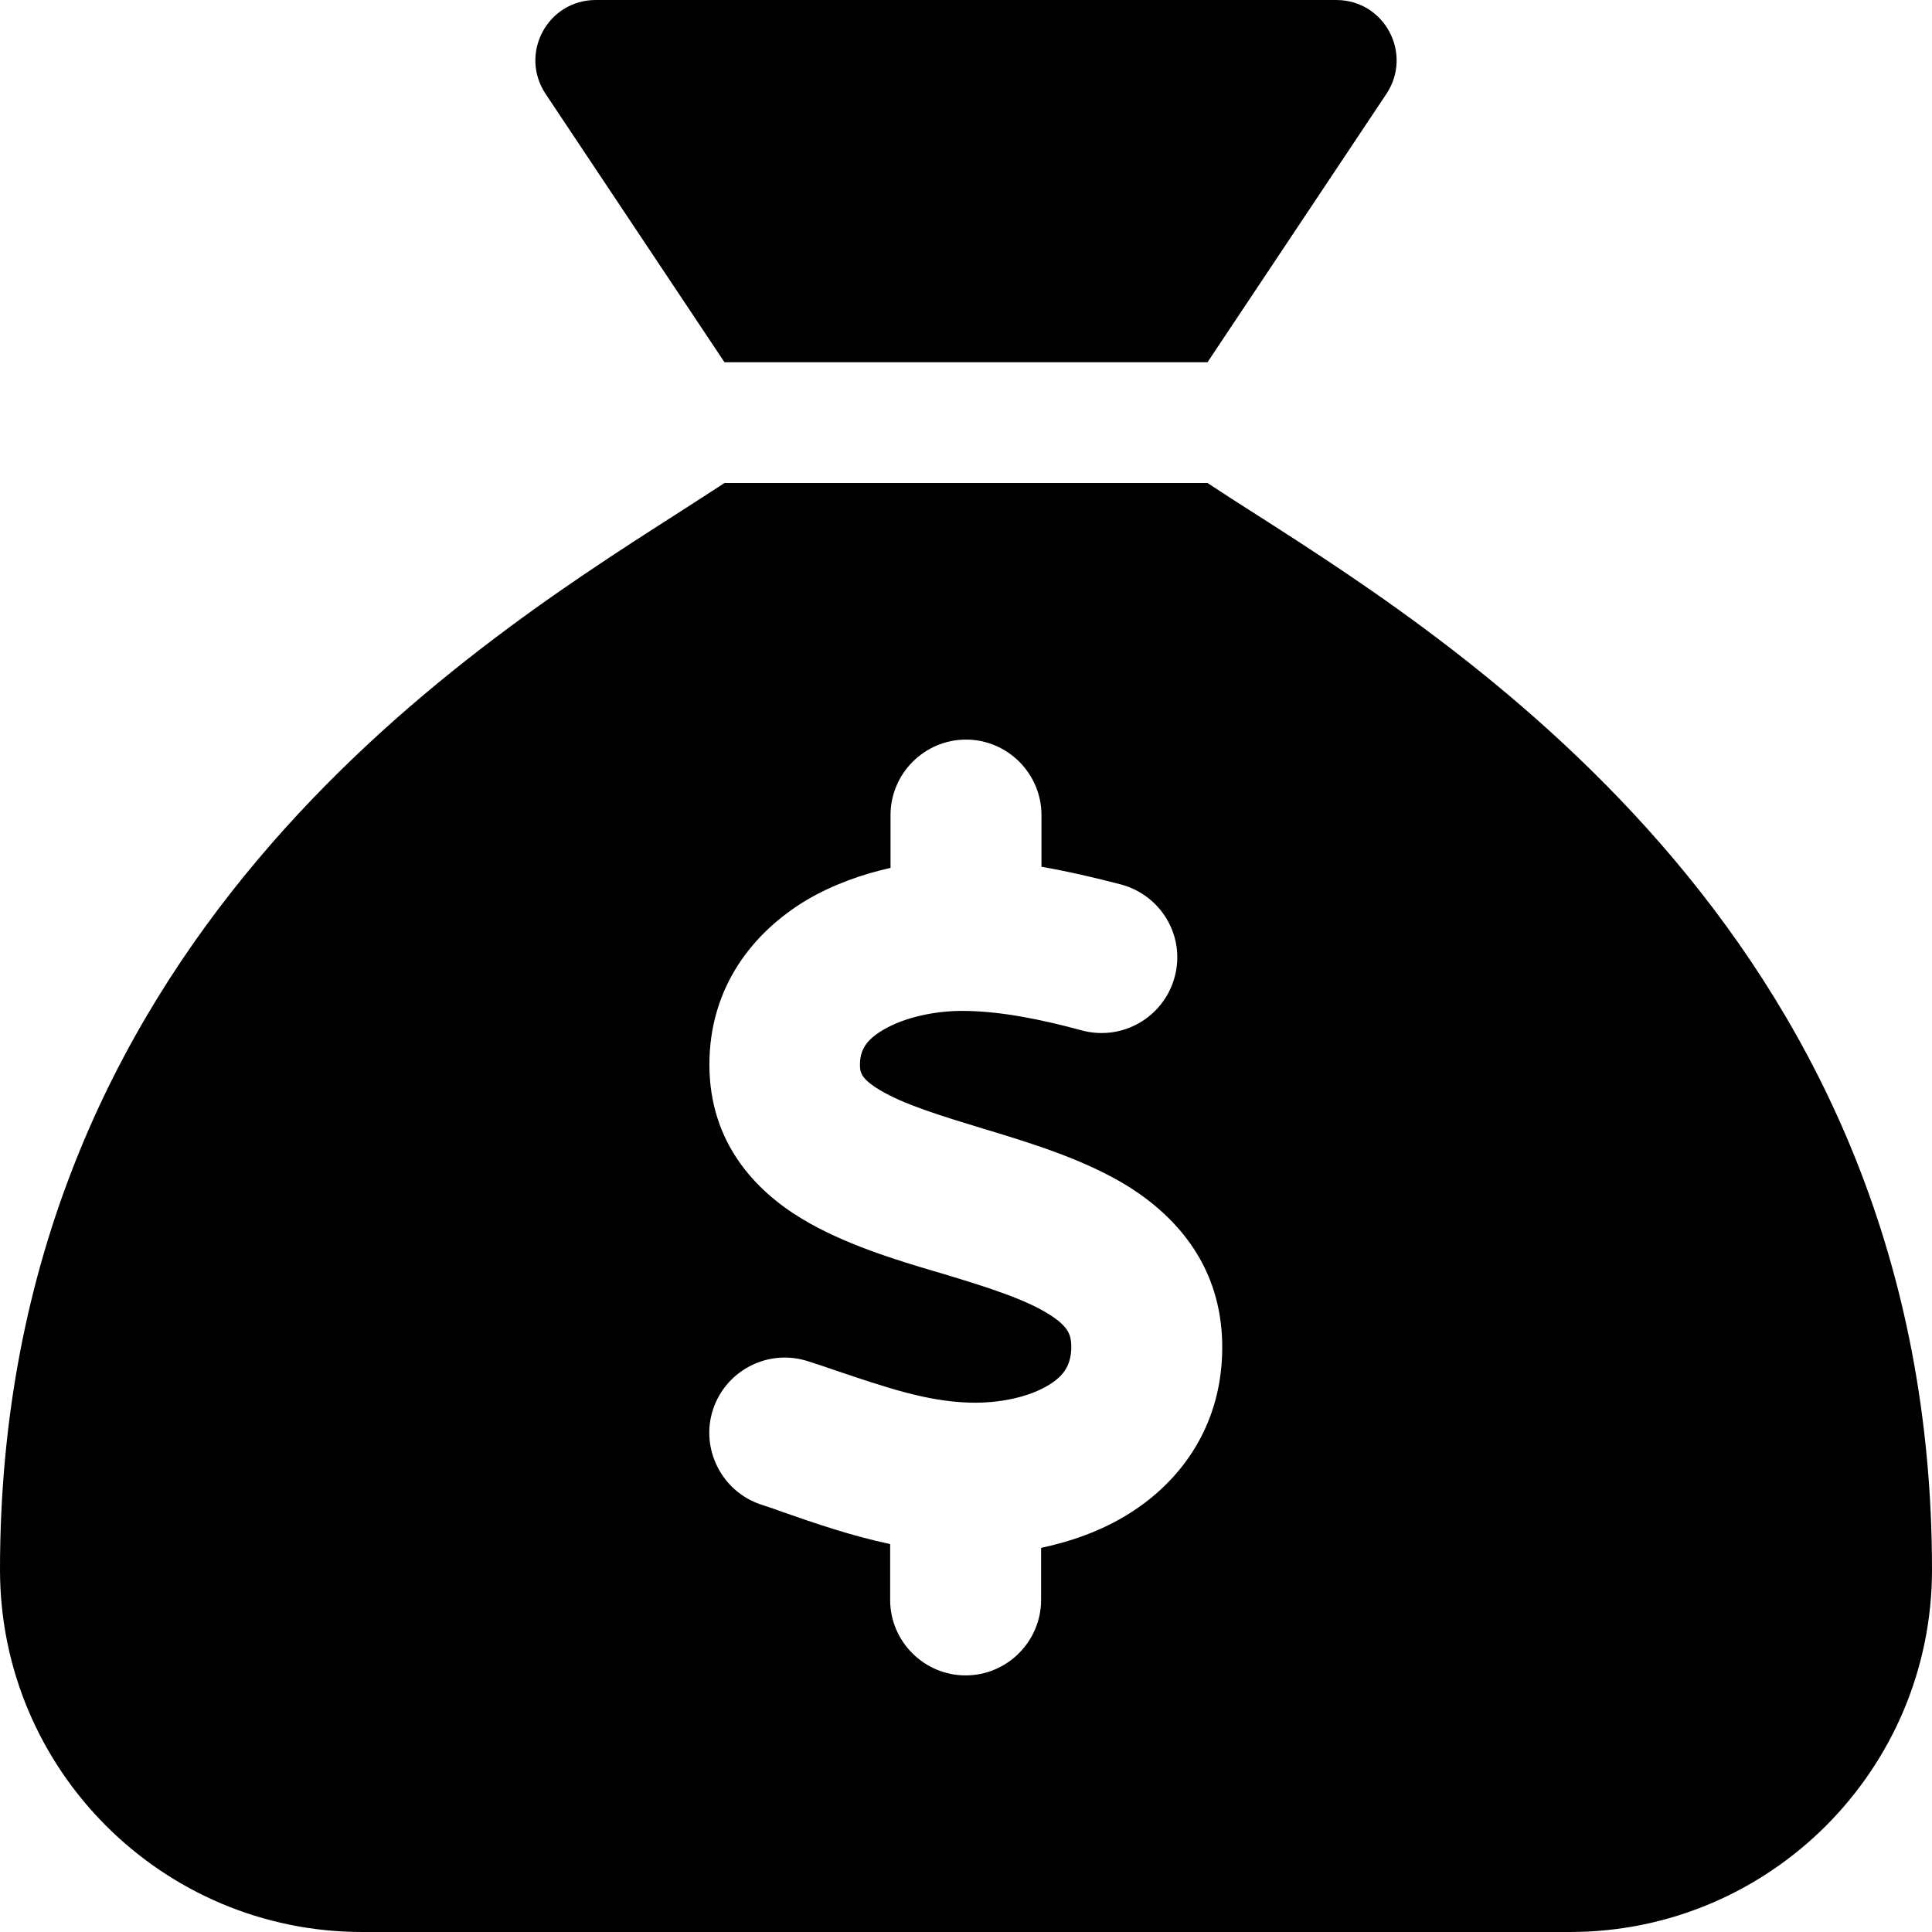
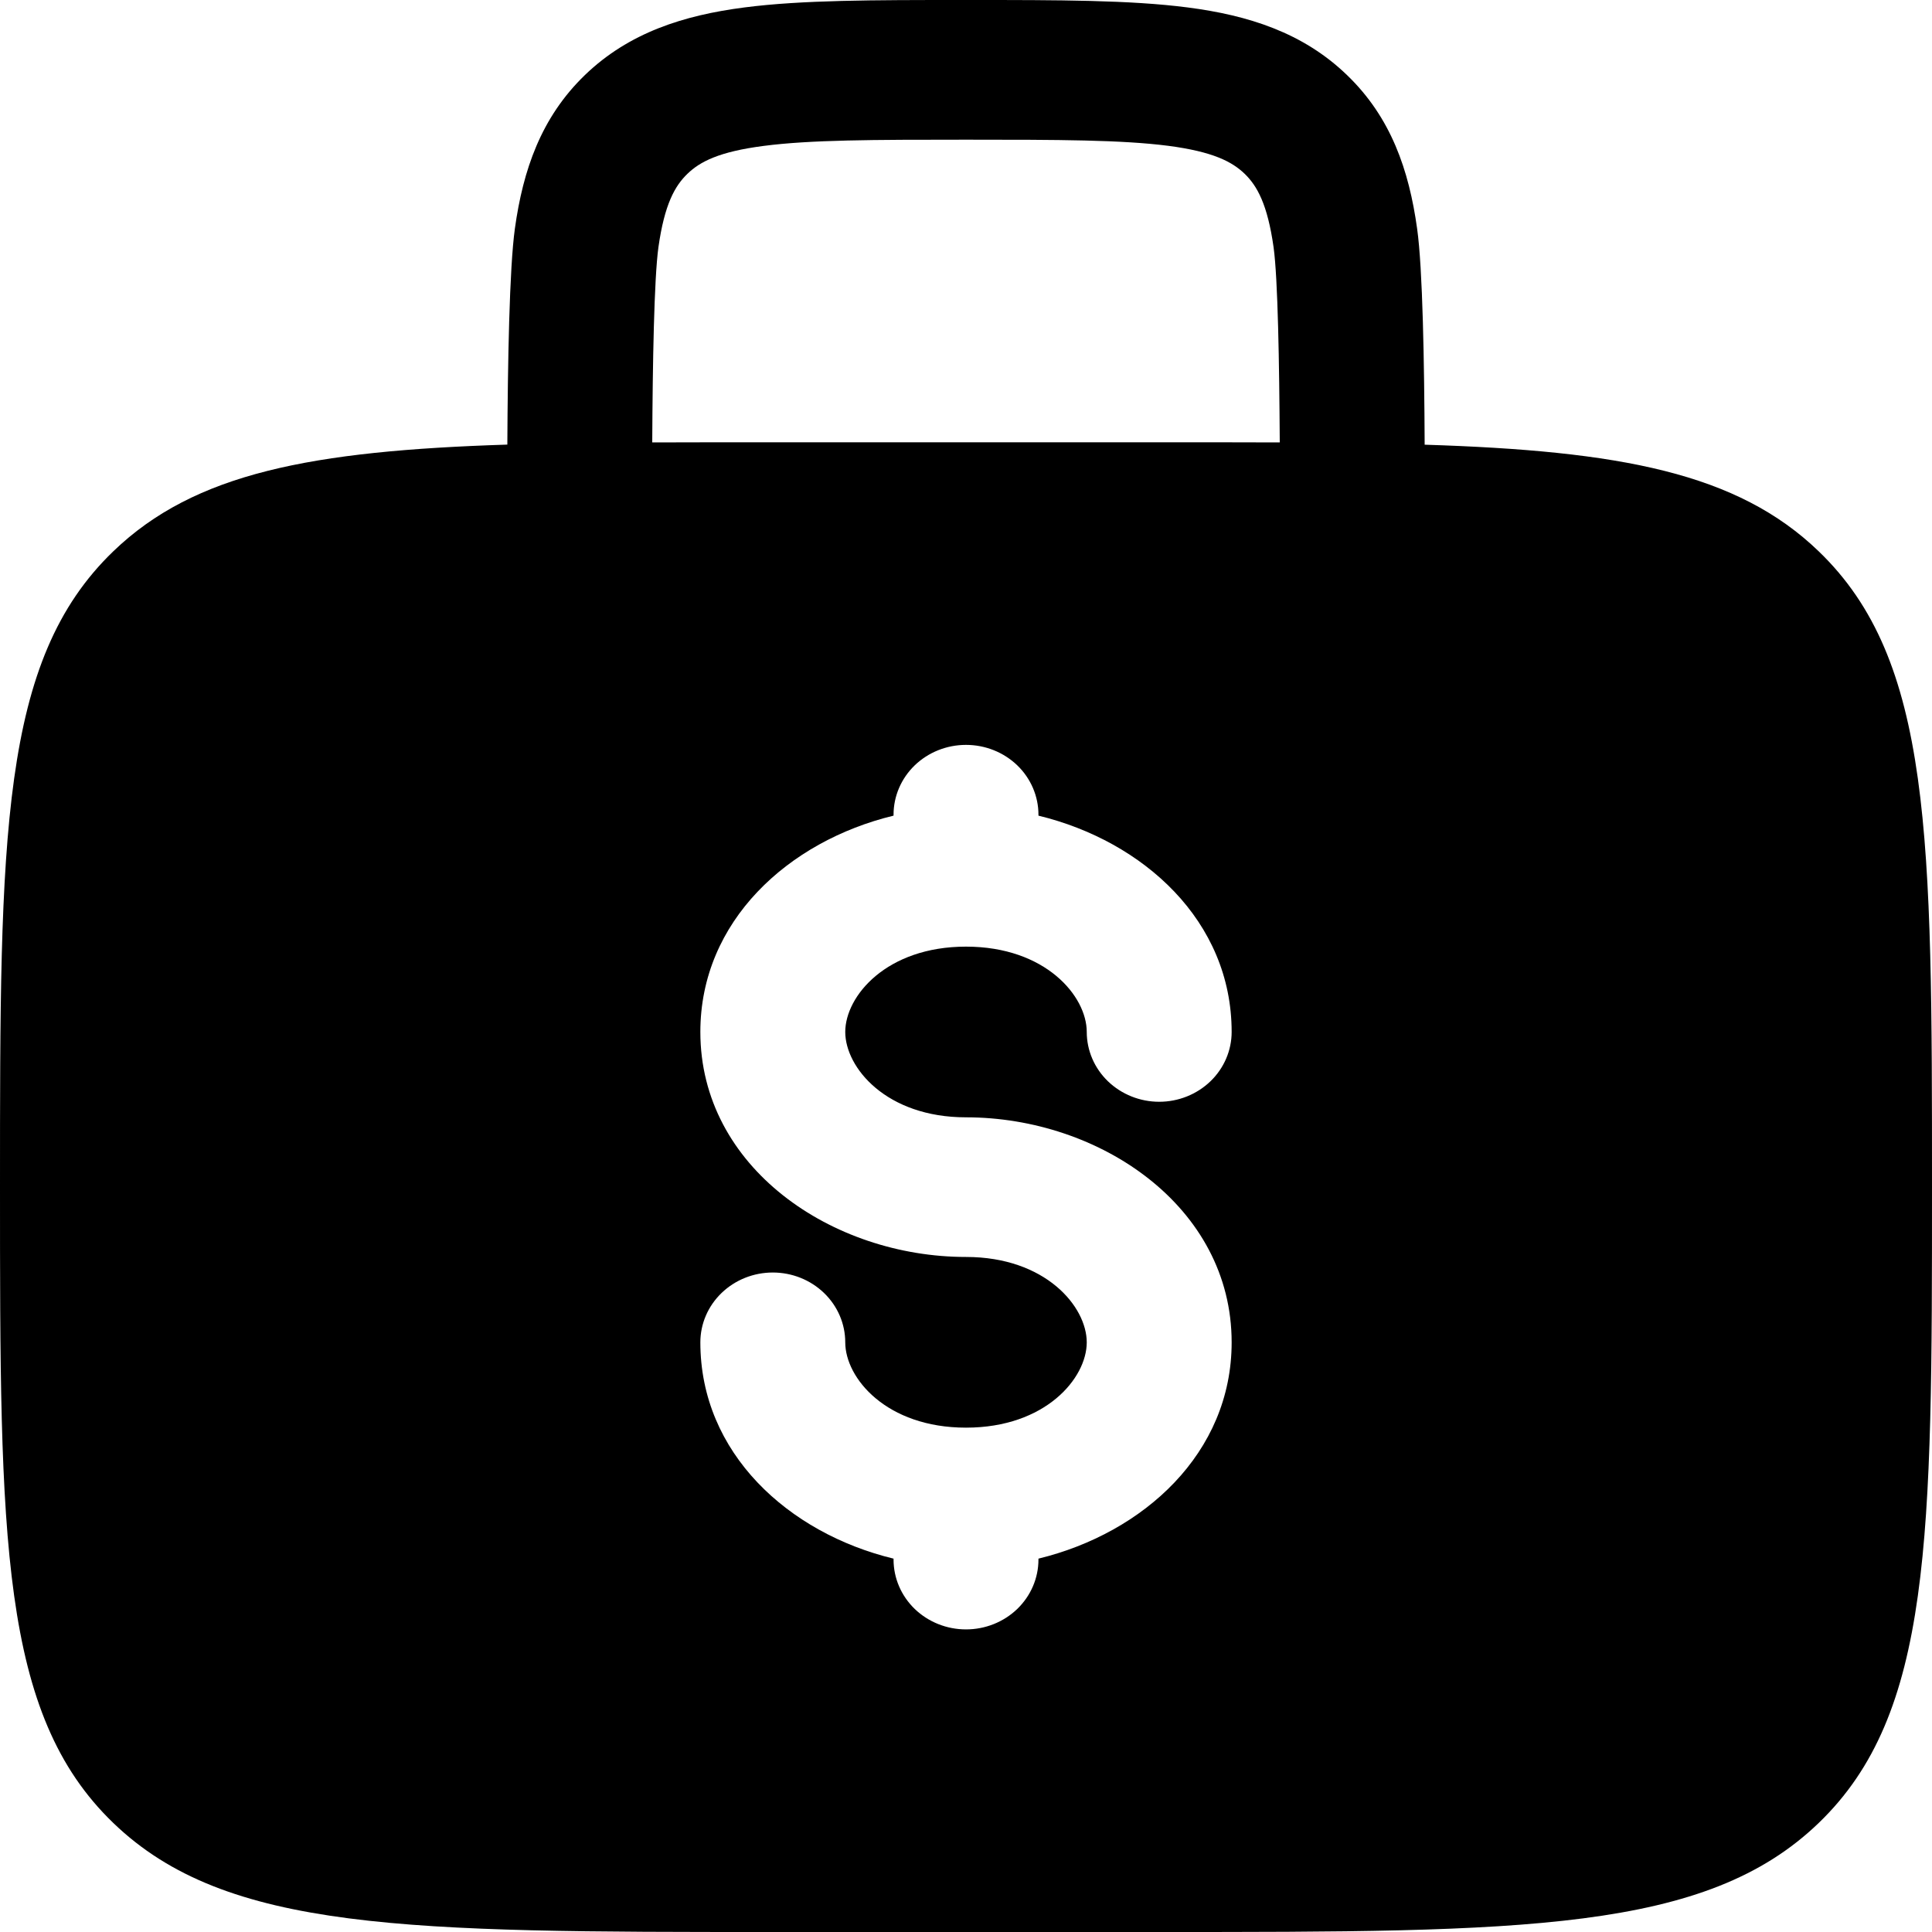
- <svg xmlns="http://www.w3.org/2000/svg" viewBox="0 0 512 512">
-   <path fill="#000000" d="M320 96H192L144.6 24.9C137.5 14.2 145.1 0 157.9 0H354.1c12.8 0 20.4 14.2 13.3 24.9L320 96zM192 128H320c3.8 2.5 8.1 5.3 13 8.4C389.7 172.7 512 250.9 512 416c0 53-43 96-96 96H96c-53 0-96-43-96-96C0 250.9 122.3 172.7 179 136.4l0 0 0 0c4.8-3.1 9.2-5.9 13-8.4zm84 88c0-11-9-20-20-20s-20 9-20 20v14c-7.6 1.7-15.2 4.4-22.2 8.5c-13.9 8.3-25.9 22.8-25.8 43.9c.1 20.3 12 33.1 24.7 40.7c11 6.6 24.7 10.8 35.6 14l1.7 .5c12.6 3.8 21.8 6.8 28 10.7c5.1 3.2 5.8 5.4 5.9 8.2c.1 5-1.8 8-5.9 10.5c-5 3.1-12.9 5-21.4 4.7c-11.1-.4-21.5-3.9-35.1-8.5c-2.3-.8-4.7-1.6-7.2-2.4c-10.5-3.5-21.8 2.2-25.3 12.6s2.2 21.8 12.6 25.3c1.9 .6 4 1.3 6.1 2.1l0 0 0 0c8.3 2.9 17.9 6.2 28.2 8.4V424c0 11 9 20 20 20s20-9 20-20V410.2c8-1.7 16-4.5 23.2-9c14.3-8.9 25.1-24.1 24.8-45c-.3-20.3-11.7-33.4-24.6-41.6c-11.5-7.2-25.9-11.6-37.1-15l0 0-.7-.2c-12.8-3.9-21.9-6.7-28.3-10.5c-5.2-3.1-5.3-4.9-5.3-6.7c0-3.7 1.4-6.5 6.2-9.3c5.4-3.2 13.6-5.1 21.5-5c9.6 .1 20.2 2.2 31.2 5.2c10.7 2.8 21.6-3.5 24.5-14.2s-3.5-21.6-14.2-24.5c-6.5-1.7-13.7-3.4-21.1-4.7V216z" />
+ <svg xmlns="http://www.w3.org/2000/svg" width="40" height="40" viewBox="0 0 40 40" fill="none">
+   <path fill-rule="evenodd" clip-rule="evenodd" d="M20.104 0H19.896C18.098 0 16.6 8.61754e-08 15.412 0.154C14.156 0.316 13.022 0.675 12.112 1.552C11.2 2.431 10.828 3.524 10.66 4.733C10.546 5.556 10.512 7.52 10.504 9.205C6.46 9.334 4.03 9.789 2.344 11.416C-2.38419e-07 13.673 0 17.309 0 24.578C0 31.848 -2.38419e-07 35.483 2.344 37.741C4.686 40 8.458 40 16 40H24C31.542 40 35.314 40 37.656 37.741C40 35.483 40 31.848 40 24.578C40 17.309 40 13.673 37.656 11.416C35.97 9.789 33.54 9.334 29.496 9.207C29.488 7.52 29.456 5.556 29.34 4.734C29.172 3.524 28.8 2.431 27.888 1.554C26.978 0.675 25.844 0.316 24.588 0.154C23.4 8.61754e-08 21.9 0 20.104 0ZM26.496 9.16C26.486 7.528 26.458 5.772 26.368 5.118C26.242 4.229 26.028 3.848 25.768 3.597C25.508 3.347 25.112 3.14 24.188 3.019C23.224 2.895 21.928 2.892 20 2.892C18.072 2.892 16.776 2.895 15.81 3.021C14.888 3.14 14.492 3.347 14.232 3.599C13.972 3.85 13.758 4.229 13.632 5.118C13.542 5.773 13.512 7.528 13.504 9.16C14.286 9.157 15.12 9.157 16 9.157H24C24.882 9.157 25.714 9.157 26.496 9.16ZM20 15.422C20.398 15.422 20.779 15.574 21.061 15.845C21.342 16.116 21.5 16.484 21.5 16.867V16.887C23.678 17.415 25.5 19.071 25.5 21.365C25.5 21.748 25.342 22.116 25.061 22.387C24.779 22.658 24.398 22.811 24 22.811C23.602 22.811 23.221 22.658 22.939 22.387C22.658 22.116 22.5 21.748 22.5 21.365C22.5 20.625 21.648 19.599 20 19.599C18.352 19.599 17.5 20.625 17.5 21.365C17.5 22.105 18.352 23.133 20 23.133C22.77 23.133 25.5 24.983 25.5 27.792C25.5 30.086 23.678 31.74 21.5 32.27V32.289C21.5 32.673 21.342 33.04 21.061 33.312C20.779 33.583 20.398 33.735 20 33.735C19.602 33.735 19.221 33.583 18.939 33.312C18.658 33.04 18.5 32.673 18.5 32.289V32.27C16.322 31.742 14.5 30.086 14.5 27.792C14.5 27.408 14.658 27.041 14.939 26.77C15.221 26.498 15.602 26.346 16 26.346C16.398 26.346 16.779 26.498 17.061 26.77C17.342 27.041 17.5 27.408 17.5 27.792C17.5 28.532 18.352 29.558 20 29.558C21.648 29.558 22.5 28.532 22.5 27.792C22.5 27.052 21.648 26.024 20 26.024C17.23 26.024 14.5 24.174 14.5 21.365C14.5 19.071 16.322 17.415 18.5 16.887V16.867C18.5 16.484 18.658 16.116 18.939 15.845C19.221 15.574 19.602 15.422 20 15.422Z" fill="black" />
</svg>
